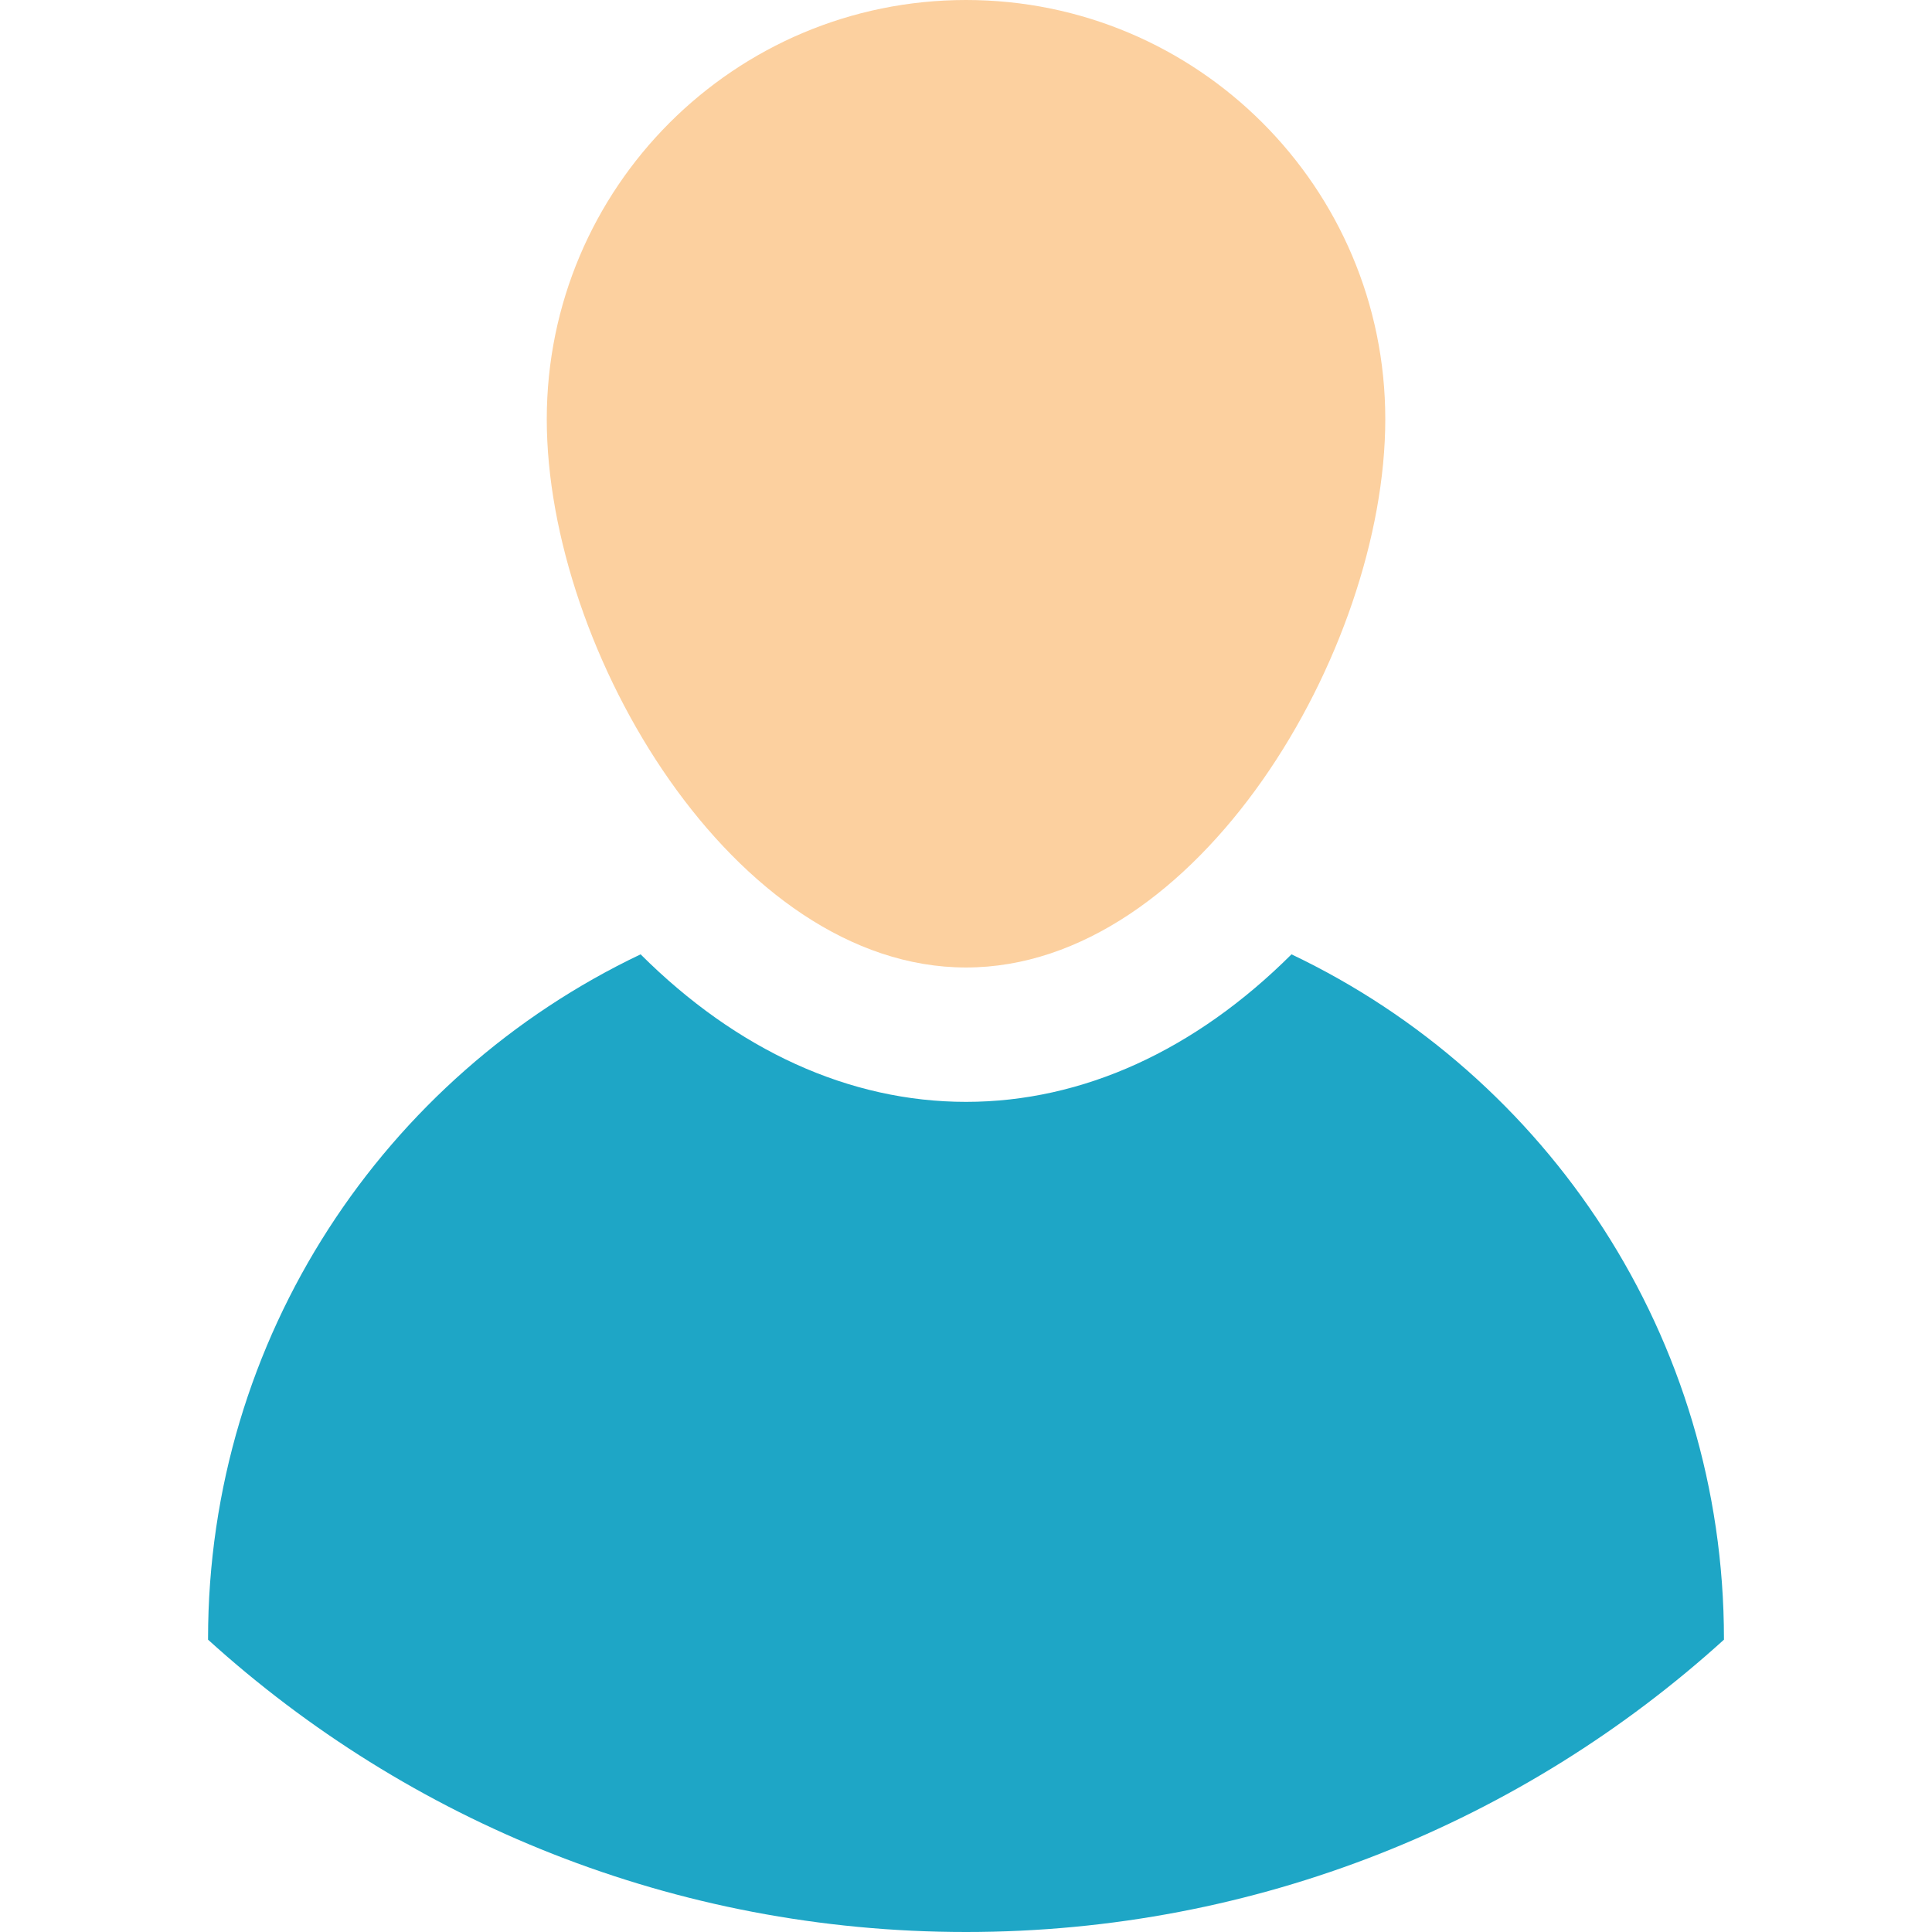
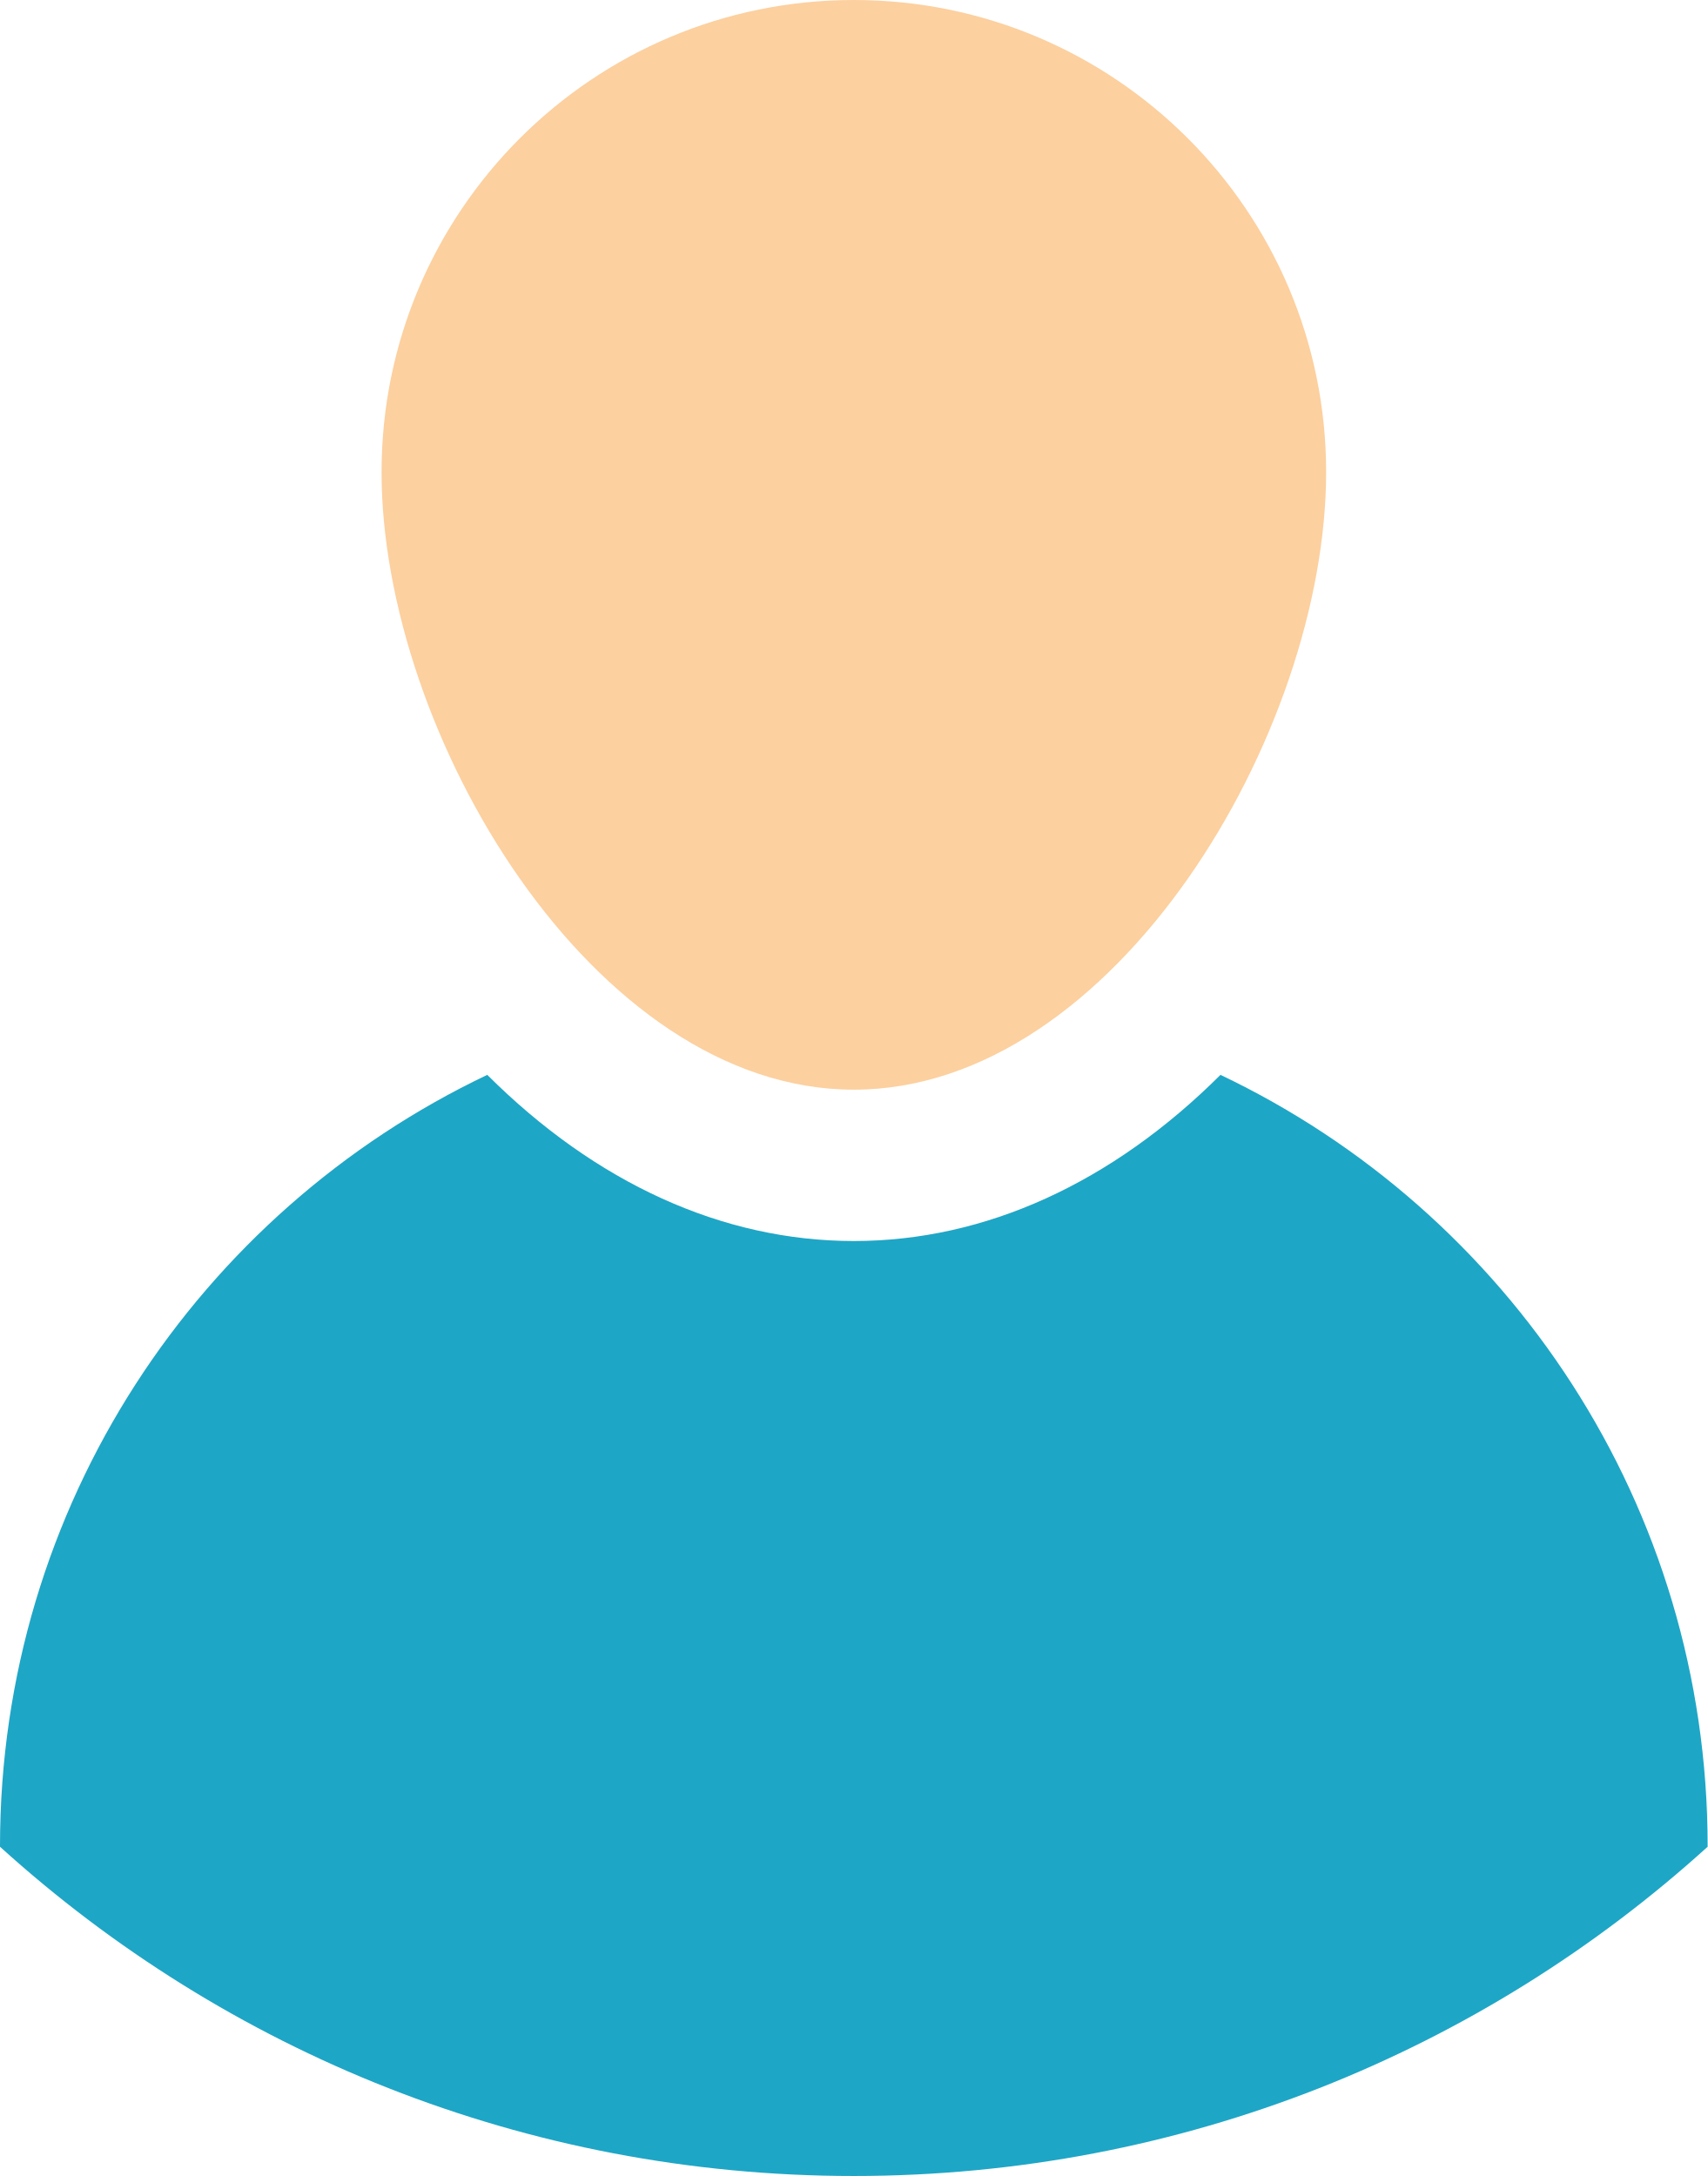
- <svg xmlns="http://www.w3.org/2000/svg" version="1.1" id="Layer_1" x="0px" y="0px" viewBox="0 0 389.34 389.34" style="enable-background:new 0 0 389.34 389.34;" xml:space="preserve">
-   <path style="fill:#1EA6C6;" d="M347.415,330.3c0,0.04,0,0.08,0,0.13c-40.37,36.61-93.96,58.91-152.74,58.91  c-58.79,0-112.38-22.3-152.75-58.91c0-0.05,0-0.09,0-0.13c0-60.89,35.63-113.45,87.17-137.98c19.37,19.32,42.05,29.73,65.58,29.73  c23.54,0,46.21-10.41,65.59-29.73C311.805,216.85,347.415,269.41,347.415,330.3z" />
-   <path style="fill:#FCD09F;" d="M194.675,0c46.66,0,84.49,37.82,84.49,84.48c0,46.67-37.83,110.49-84.49,110.49  s-84.49-63.82-84.49-110.49C110.185,37.82,148.015,0,194.675,0z" />
-   <g>
+ <svg xmlns="http://www.w3.org/2000/svg" version="1.1" id="Layer_1" x="0px" y="0px" viewBox="0 0 60 76.469" xml:space="preserve" width="60" height="76.469">
+   <defs id="defs39" />
+   <g id="g868" transform="matrix(0.1964058,0,0,0.1964058,-8.234312,0)">
+     <path style="fill:#1ea6c6" d="m 347.415,330.3 c 0,0.04 0,0.08 0,0.13 -40.37,36.61 -93.96,58.91 -152.74,58.91 -58.79,0 -112.38,-22.3 -152.75,-58.91 0,-0.05 0,-0.09 0,-0.13 0,-60.89 35.63,-113.45 87.17,-137.98 19.37,19.32 42.05,29.73 65.58,29.73 23.54,0 46.21,-10.41 65.59,-29.73 51.54,24.53 87.15,77.09 87.15,137.98 z" id="path2" />
+     <path style="fill:#fcd09f" d="m 194.675,0 c 46.66,0 84.49,37.82 84.49,84.48 0,46.67 -37.83,110.49 -84.49,110.49 -46.66,0 -84.49,-63.82 -84.49,-110.49 0,-46.66 37.83,-84.48 84.49,-84.48 z" id="path4" />
+   </g>
+   <g id="g6" transform="translate(-41.925)">
</g>
-   <g>
+   <g id="g8" transform="translate(-41.925)">
</g>
-   <g>
+   <g id="g10" transform="translate(-41.925)">
</g>
-   <g>
+   <g id="g12" transform="translate(-41.925)">
</g>
-   <g>
+   <g id="g14" transform="translate(-41.925)">
</g>
-   <g>
+   <g id="g16" transform="translate(-41.925)">
</g>
-   <g>
+   <g id="g18" transform="translate(-41.925)">
</g>
-   <g>
+   <g id="g20" transform="translate(-41.925)">
</g>
-   <g>
+   <g id="g22" transform="translate(-41.925)">
</g>
-   <g>
+   <g id="g24" transform="translate(-41.925)">
</g>
-   <g>
+   <g id="g26" transform="translate(-41.925)">
</g>
-   <g>
+   <g id="g28" transform="translate(-41.925)">
</g>
-   <g>
+   <g id="g30" transform="translate(-41.925)">
</g>
-   <g>
+   <g id="g32" transform="translate(-41.925)">
</g>
-   <g>
+   <g id="g34" transform="translate(-41.925)">
</g>
</svg>
